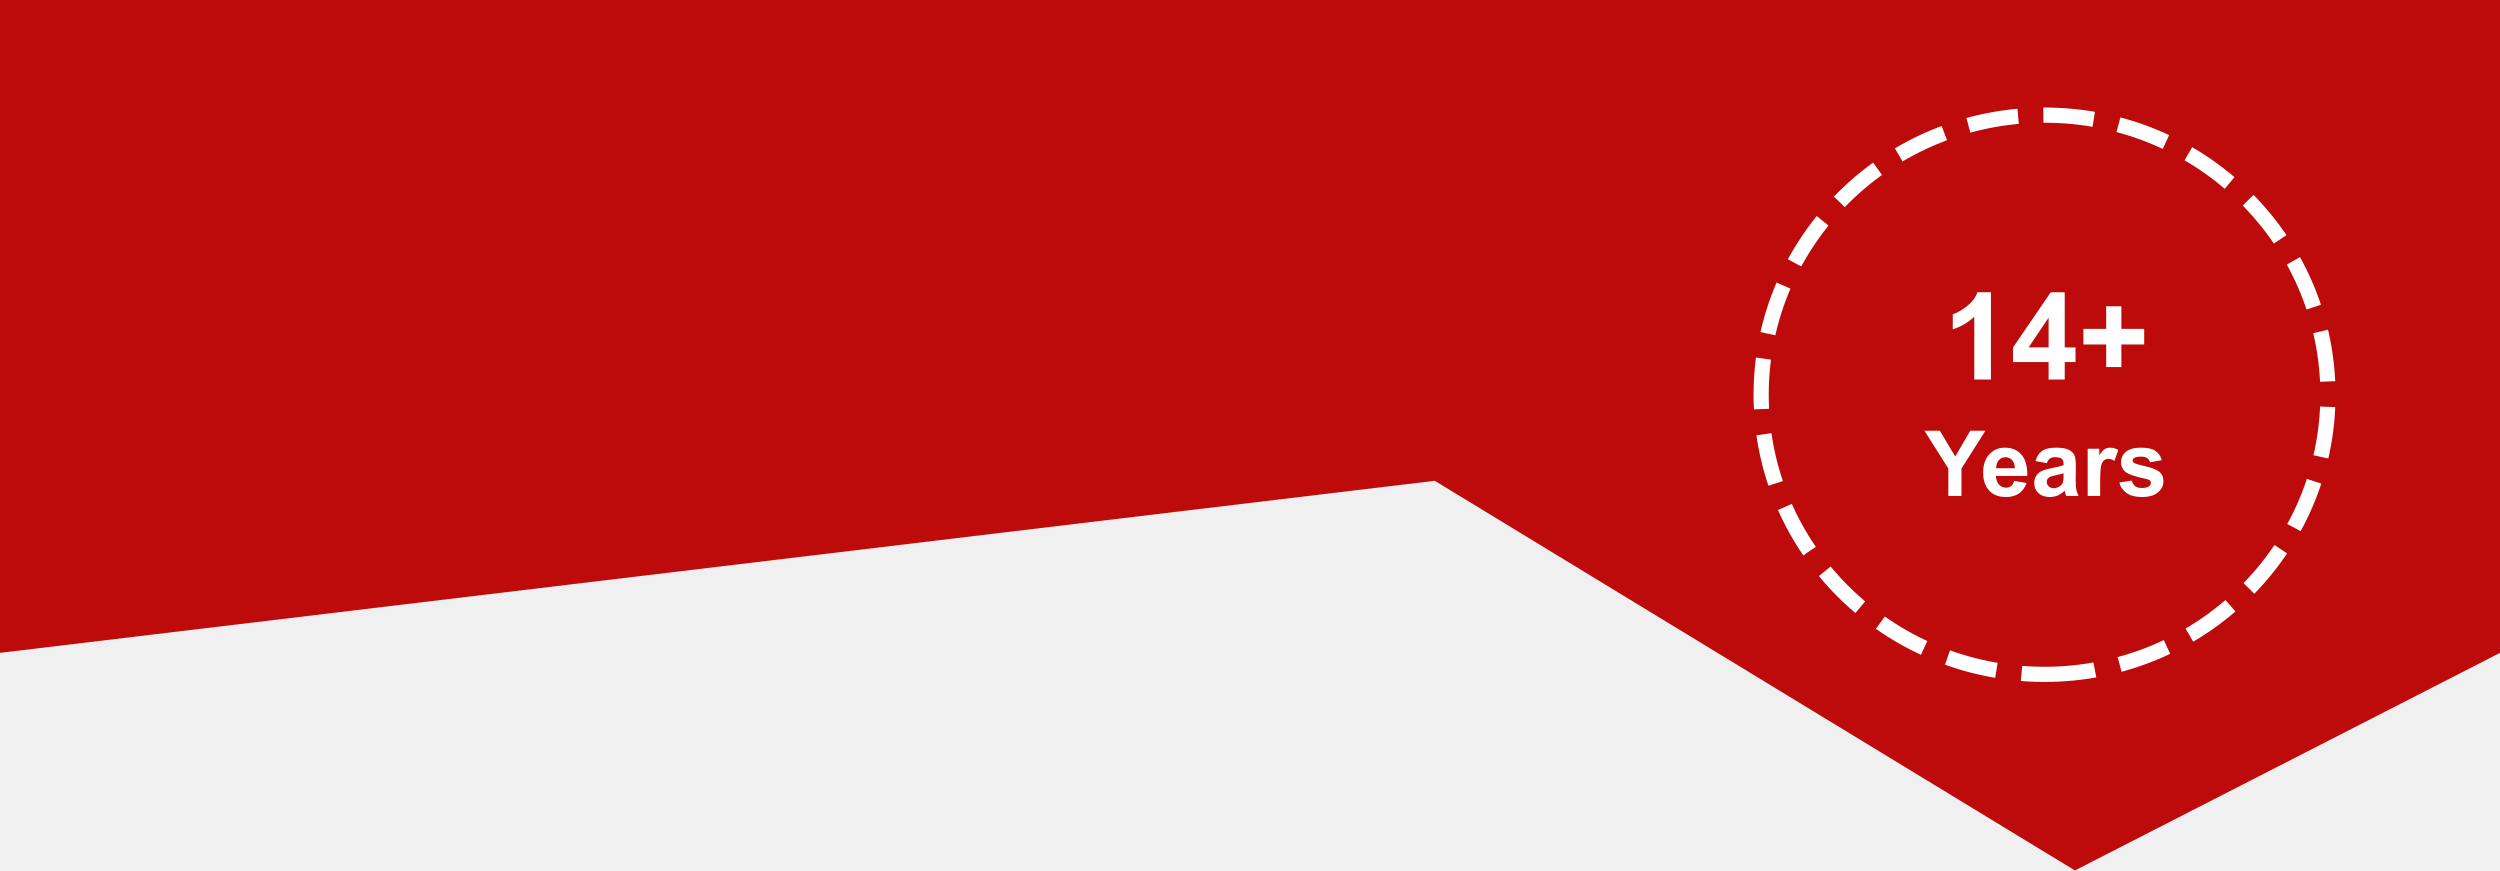
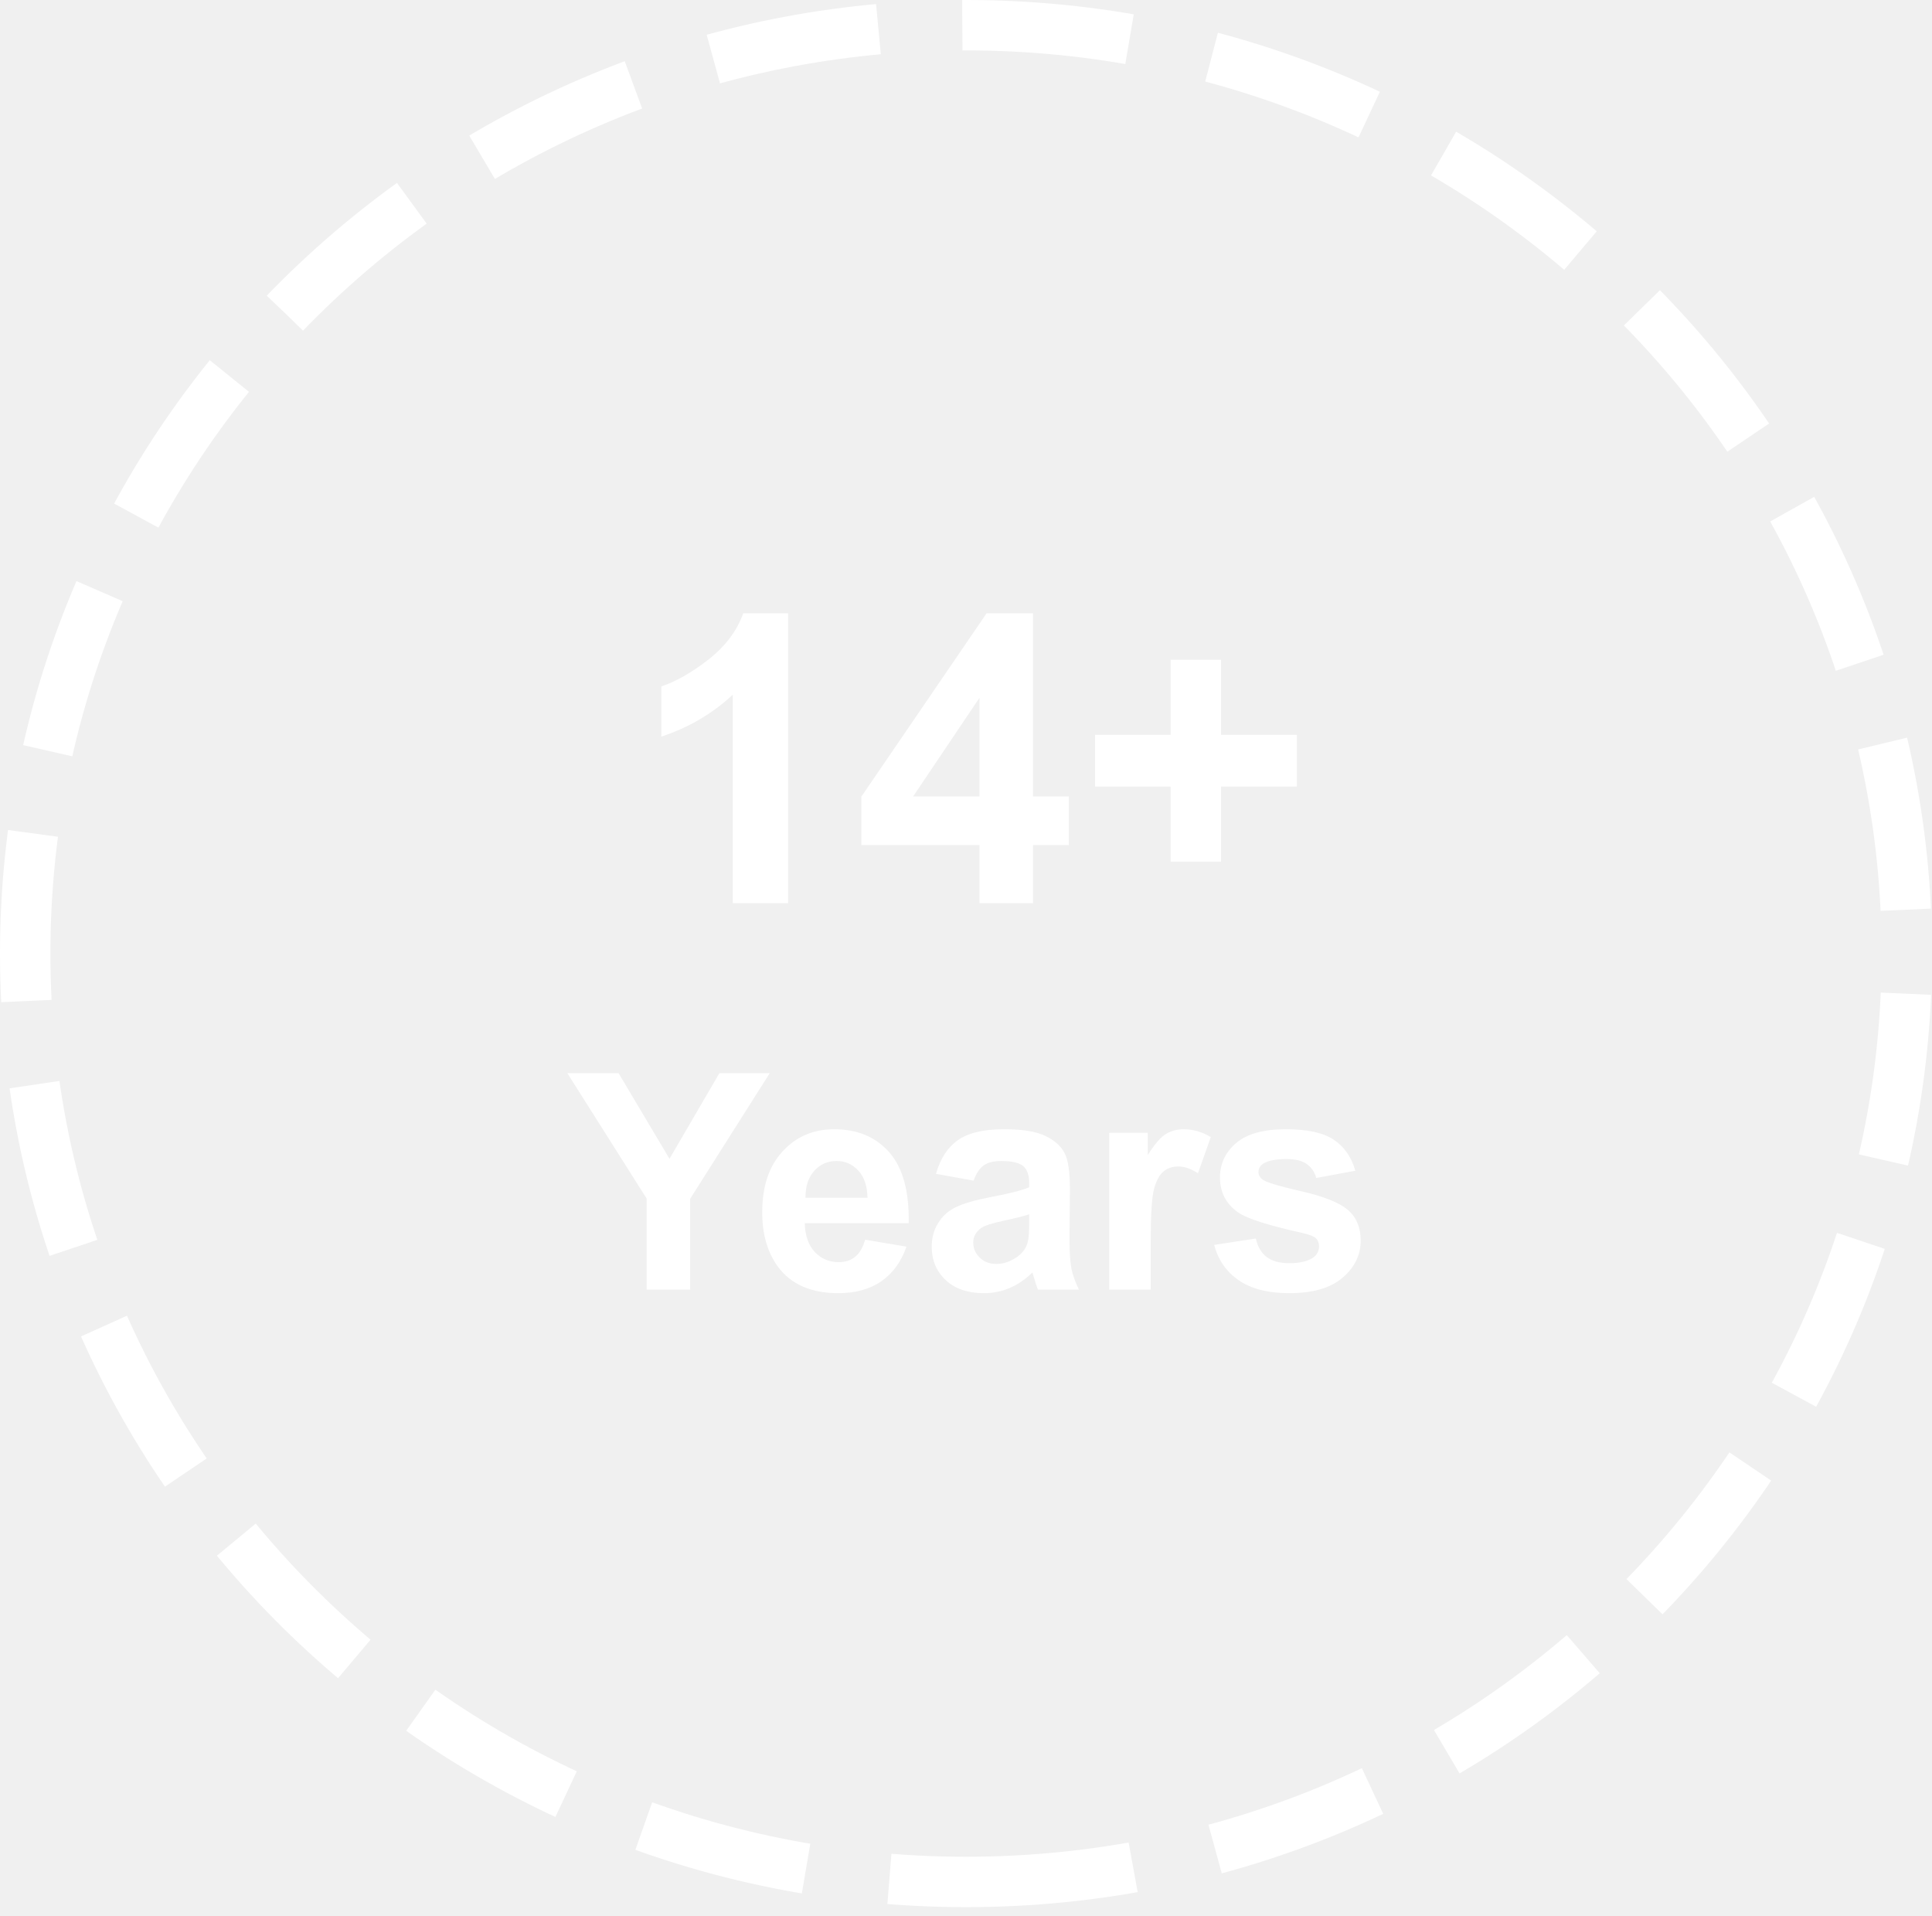
- <svg xmlns="http://www.w3.org/2000/svg" width="494" height="172" viewBox="0 0 494 172" fill="none">
-   <path d="M0 0H494V129L410 172L283.5 95L0 129V0Z" fill="#BD0A0A" />
-   <path d="M393.411 75H390.118V62.59C388.915 63.715 387.497 64.547 385.865 65.086V62.098C386.724 61.816 387.658 61.285 388.665 60.504C389.673 59.715 390.365 58.797 390.74 57.75H393.411V75ZM404.802 75V71.543H397.771V68.66L405.224 57.75H407.99V68.648H410.122V71.543H407.99V75H404.802ZM404.802 68.648V62.777L400.853 68.648H404.802ZM416.181 72.527V68.062H411.681V64.981H416.181V60.516H419.181V64.981H423.693V68.062H419.181V72.527H416.181ZM384.989 98V92.577L380.269 85.115H383.319L386.351 90.213L389.322 85.115H392.319L387.581 92.595V98H384.989ZM397.996 95.029L400.457 95.442C400.141 96.345 399.64 97.033 398.954 97.508C398.275 97.977 397.422 98.211 396.397 98.211C394.774 98.211 393.573 97.681 392.793 96.62C392.178 95.77 391.87 94.698 391.87 93.403C391.87 91.856 392.275 90.647 393.083 89.773C393.892 88.894 394.914 88.455 396.151 88.455C397.539 88.455 398.635 88.915 399.438 89.835C400.241 90.749 400.624 92.152 400.589 94.045H394.402C394.419 94.777 394.618 95.349 394.999 95.759C395.38 96.163 395.855 96.365 396.423 96.365C396.81 96.365 397.135 96.26 397.399 96.049C397.662 95.838 397.862 95.498 397.996 95.029ZM398.137 92.533C398.119 91.818 397.935 91.276 397.583 90.907C397.232 90.532 396.804 90.345 396.3 90.345C395.761 90.345 395.316 90.541 394.964 90.934C394.613 91.326 394.44 91.859 394.446 92.533H398.137ZM404.456 91.514L402.215 91.109C402.467 90.207 402.901 89.539 403.516 89.106C404.131 88.672 405.045 88.455 406.258 88.455C407.36 88.455 408.18 88.587 408.719 88.851C409.258 89.108 409.636 89.439 409.853 89.844C410.076 90.242 410.187 90.978 410.187 92.05L410.16 94.933C410.16 95.753 410.199 96.359 410.275 96.752C410.357 97.139 410.506 97.555 410.723 98H408.28C408.215 97.836 408.136 97.593 408.042 97.27C408.001 97.124 407.972 97.027 407.954 96.981C407.533 97.391 407.081 97.698 406.601 97.903C406.12 98.108 405.608 98.211 405.063 98.211C404.102 98.211 403.343 97.95 402.786 97.429C402.236 96.907 401.96 96.248 401.96 95.451C401.96 94.924 402.086 94.455 402.338 94.045C402.59 93.629 402.942 93.312 403.393 93.096C403.85 92.873 404.506 92.68 405.362 92.516C406.516 92.299 407.316 92.097 407.761 91.909V91.663C407.761 91.189 407.644 90.852 407.41 90.652C407.175 90.447 406.733 90.345 406.082 90.345C405.643 90.345 405.3 90.433 405.054 90.608C404.808 90.778 404.609 91.08 404.456 91.514ZM407.761 93.518C407.445 93.623 406.944 93.749 406.258 93.895C405.573 94.042 405.124 94.186 404.913 94.326C404.591 94.555 404.43 94.845 404.43 95.196C404.43 95.542 404.559 95.841 404.817 96.093C405.075 96.345 405.403 96.471 405.801 96.471C406.246 96.471 406.671 96.324 407.076 96.031C407.374 95.809 407.571 95.536 407.664 95.214C407.729 95.003 407.761 94.602 407.761 94.01V93.518ZM414.994 98H412.525V88.666H414.819V89.993C415.211 89.366 415.563 88.953 415.873 88.754C416.19 88.555 416.547 88.455 416.946 88.455C417.508 88.455 418.05 88.61 418.572 88.921L417.807 91.074C417.391 90.805 417.004 90.67 416.647 90.67C416.301 90.67 416.008 90.767 415.768 90.96C415.528 91.147 415.337 91.49 415.197 91.988C415.062 92.486 414.994 93.529 414.994 95.117V98ZM418.774 95.337L421.252 94.959C421.358 95.439 421.572 95.806 421.894 96.058C422.216 96.304 422.667 96.427 423.247 96.427C423.886 96.427 424.367 96.31 424.689 96.075C424.906 95.911 425.014 95.691 425.014 95.416C425.014 95.228 424.955 95.073 424.838 94.95C424.715 94.833 424.44 94.725 424.012 94.625C422.02 94.186 420.757 93.784 420.224 93.421C419.486 92.917 419.117 92.217 419.117 91.32C419.117 90.512 419.436 89.832 420.075 89.281C420.713 88.731 421.703 88.455 423.045 88.455C424.323 88.455 425.272 88.663 425.893 89.079C426.514 89.495 426.942 90.11 427.176 90.925L424.847 91.356C424.747 90.992 424.557 90.714 424.276 90.52C424 90.327 423.605 90.231 423.089 90.231C422.439 90.231 421.973 90.321 421.692 90.503C421.504 90.632 421.41 90.799 421.41 91.004C421.41 91.18 421.493 91.329 421.657 91.452C421.879 91.616 422.647 91.848 423.959 92.147C425.278 92.445 426.198 92.811 426.719 93.245C427.235 93.685 427.493 94.297 427.493 95.082C427.493 95.938 427.135 96.673 426.42 97.288C425.705 97.903 424.648 98.211 423.247 98.211C421.976 98.211 420.968 97.953 420.224 97.438C419.486 96.922 419.002 96.222 418.774 95.337Z" fill="white" />
-   <path d="M404 133.253C434.928 133.253 460 108.515 460 77.999C460 47.484 434.928 22.746 404 22.746C373.072 22.746 348 47.484 348 77.999C348 108.515 373.072 133.253 404 133.253Z" stroke="white" stroke-width="3" stroke-dasharray="10 5" />
+ <svg xmlns="http://www.w3.org/2000/svg" width="115" height="114" viewBox="0 0 115 114" fill="none">
+   <path d="M46.911 53.754H43.618V41.344C42.415 42.469 40.997 43.301 39.365 43.84V40.852C40.224 40.57 41.158 40.039 42.165 39.258C43.173 38.469 43.865 37.551 44.24 36.504H46.911V53.754ZM58.302 53.754V50.297H51.271V47.414L58.724 36.504H61.49V47.402H63.622V50.297H61.49V53.754H58.302ZM58.302 47.402V41.531L54.353 47.402H58.302ZM69.681 51.281V46.816H65.181V43.734H69.681V39.27H72.681V43.734H77.193V46.816H72.681V51.281H69.681ZM38.489 76.754V71.331L33.769 63.869H36.819L39.851 68.967L42.822 63.869H45.819L41.081 71.349V76.754H38.489ZM51.496 73.783L53.957 74.196C53.641 75.099 53.14 75.787 52.454 76.262C51.775 76.731 50.922 76.965 49.897 76.965C48.274 76.965 47.073 76.435 46.293 75.374C45.678 74.524 45.37 73.452 45.37 72.157C45.37 70.61 45.775 69.4 46.583 68.527C47.392 67.648 48.414 67.209 49.651 67.209C51.039 67.209 52.135 67.669 52.938 68.589C53.741 69.503 54.124 70.906 54.089 72.799H47.902C47.919 73.531 48.118 74.103 48.499 74.513C48.88 74.917 49.355 75.119 49.923 75.119C50.31 75.119 50.635 75.014 50.899 74.803C51.162 74.592 51.362 74.252 51.496 73.783ZM51.637 71.287C51.62 70.572 51.435 70.03 51.083 69.661C50.732 69.286 50.304 69.099 49.8 69.099C49.261 69.099 48.816 69.295 48.464 69.688C48.113 70.08 47.94 70.613 47.946 71.287H51.637ZM57.956 70.268L55.715 69.863C55.967 68.961 56.401 68.293 57.016 67.859C57.631 67.426 58.545 67.209 59.758 67.209C60.86 67.209 61.68 67.341 62.219 67.605C62.758 67.862 63.136 68.193 63.353 68.598C63.575 68.996 63.687 69.731 63.687 70.804L63.66 73.686C63.66 74.507 63.699 75.113 63.775 75.506C63.857 75.893 64.006 76.309 64.223 76.754H61.78C61.715 76.59 61.636 76.347 61.542 76.024C61.501 75.878 61.472 75.781 61.454 75.734C61.033 76.144 60.581 76.452 60.101 76.657C59.62 76.862 59.108 76.965 58.563 76.965C57.602 76.965 56.843 76.704 56.286 76.183C55.736 75.661 55.46 75.002 55.46 74.205C55.46 73.678 55.586 73.209 55.838 72.799C56.09 72.383 56.442 72.066 56.893 71.85C57.35 71.627 58.006 71.434 58.862 71.269C60.016 71.053 60.816 70.851 61.261 70.663V70.417C61.261 69.942 61.144 69.606 60.91 69.406C60.675 69.201 60.233 69.099 59.582 69.099C59.143 69.099 58.8 69.186 58.554 69.362C58.308 69.532 58.109 69.834 57.956 70.268ZM61.261 72.272C60.945 72.377 60.444 72.503 59.758 72.649C59.073 72.796 58.624 72.939 58.413 73.08C58.091 73.309 57.93 73.599 57.93 73.95C57.93 74.296 58.059 74.595 58.317 74.847C58.575 75.099 58.903 75.225 59.301 75.225C59.746 75.225 60.171 75.078 60.575 74.785C60.874 74.562 61.071 74.29 61.164 73.968C61.229 73.757 61.261 73.356 61.261 72.764V72.272ZM68.495 76.754H66.025V67.42H68.319V68.747C68.711 68.12 69.063 67.707 69.373 67.508C69.69 67.309 70.047 67.209 70.446 67.209C71.008 67.209 71.55 67.364 72.072 67.675L71.307 69.828C70.891 69.559 70.504 69.424 70.147 69.424C69.801 69.424 69.508 69.52 69.268 69.714C69.028 69.901 68.837 70.244 68.697 70.742C68.562 71.24 68.495 72.283 68.495 73.871V76.754ZM72.274 74.091L74.752 73.713C74.858 74.193 75.072 74.56 75.394 74.811C75.716 75.058 76.167 75.181 76.747 75.181C77.386 75.181 77.867 75.064 78.189 74.829C78.406 74.665 78.514 74.445 78.514 74.17C78.514 73.982 78.455 73.827 78.338 73.704C78.215 73.587 77.94 73.478 77.512 73.379C75.52 72.939 74.257 72.538 73.724 72.175C72.986 71.671 72.617 70.971 72.617 70.074C72.617 69.266 72.936 68.586 73.575 68.035C74.213 67.484 75.203 67.209 76.545 67.209C77.823 67.209 78.772 67.417 79.393 67.833C80.014 68.249 80.442 68.864 80.676 69.679L78.347 70.109C78.247 69.746 78.057 69.468 77.776 69.274C77.5 69.081 77.105 68.984 76.589 68.984C75.939 68.984 75.473 69.075 75.192 69.257C75.004 69.386 74.91 69.553 74.91 69.758C74.91 69.934 74.993 70.083 75.157 70.206C75.379 70.37 76.147 70.602 77.459 70.9C78.778 71.199 79.698 71.565 80.219 71.999C80.735 72.439 80.993 73.051 80.993 73.836C80.993 74.691 80.635 75.427 79.92 76.042C79.205 76.657 78.148 76.965 76.747 76.965C75.476 76.965 74.468 76.707 73.724 76.191C72.986 75.676 72.502 74.976 72.274 74.091Z" fill="white" />
+   <path d="M57.5 112.007C88.428 112.007 113.5 87.269 113.5 56.753C113.5 26.238 88.428 1.5 57.5 1.5C26.572 1.5 1.5 26.238 1.5 56.753C1.5 87.269 26.572 112.007 57.5 112.007Z" stroke="white" stroke-width="3" stroke-dasharray="10 5" />
</svg>
